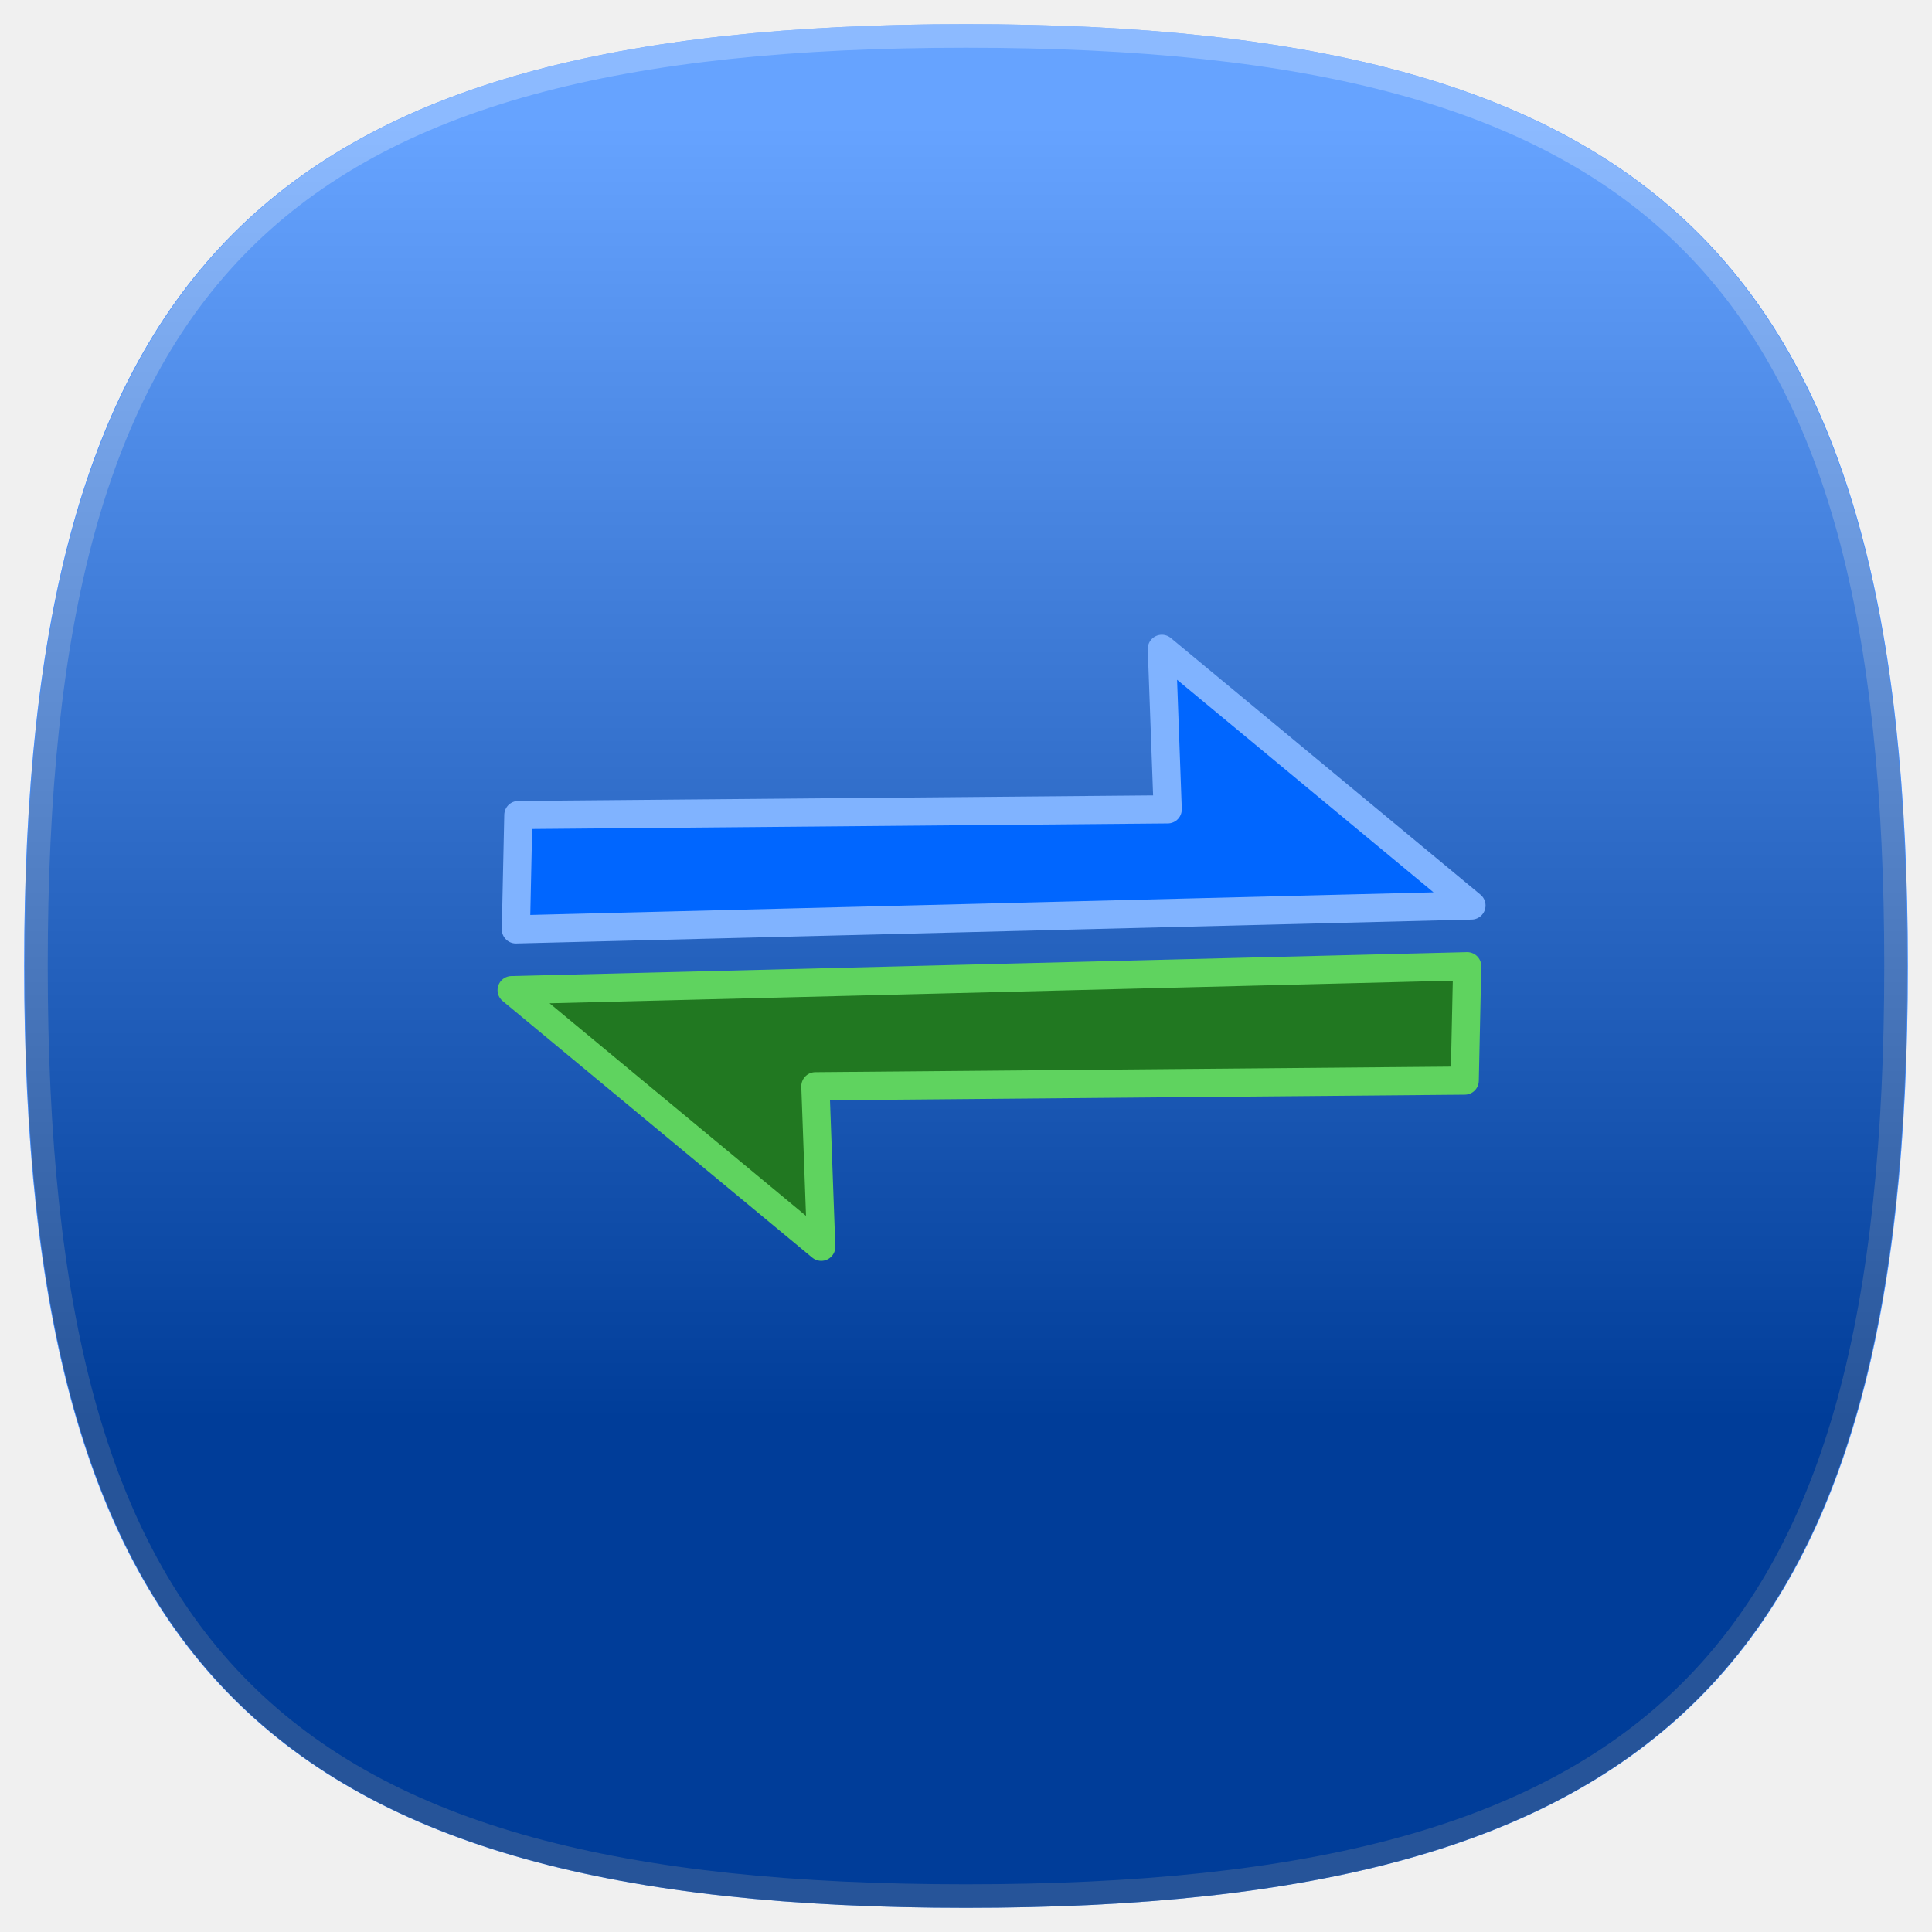
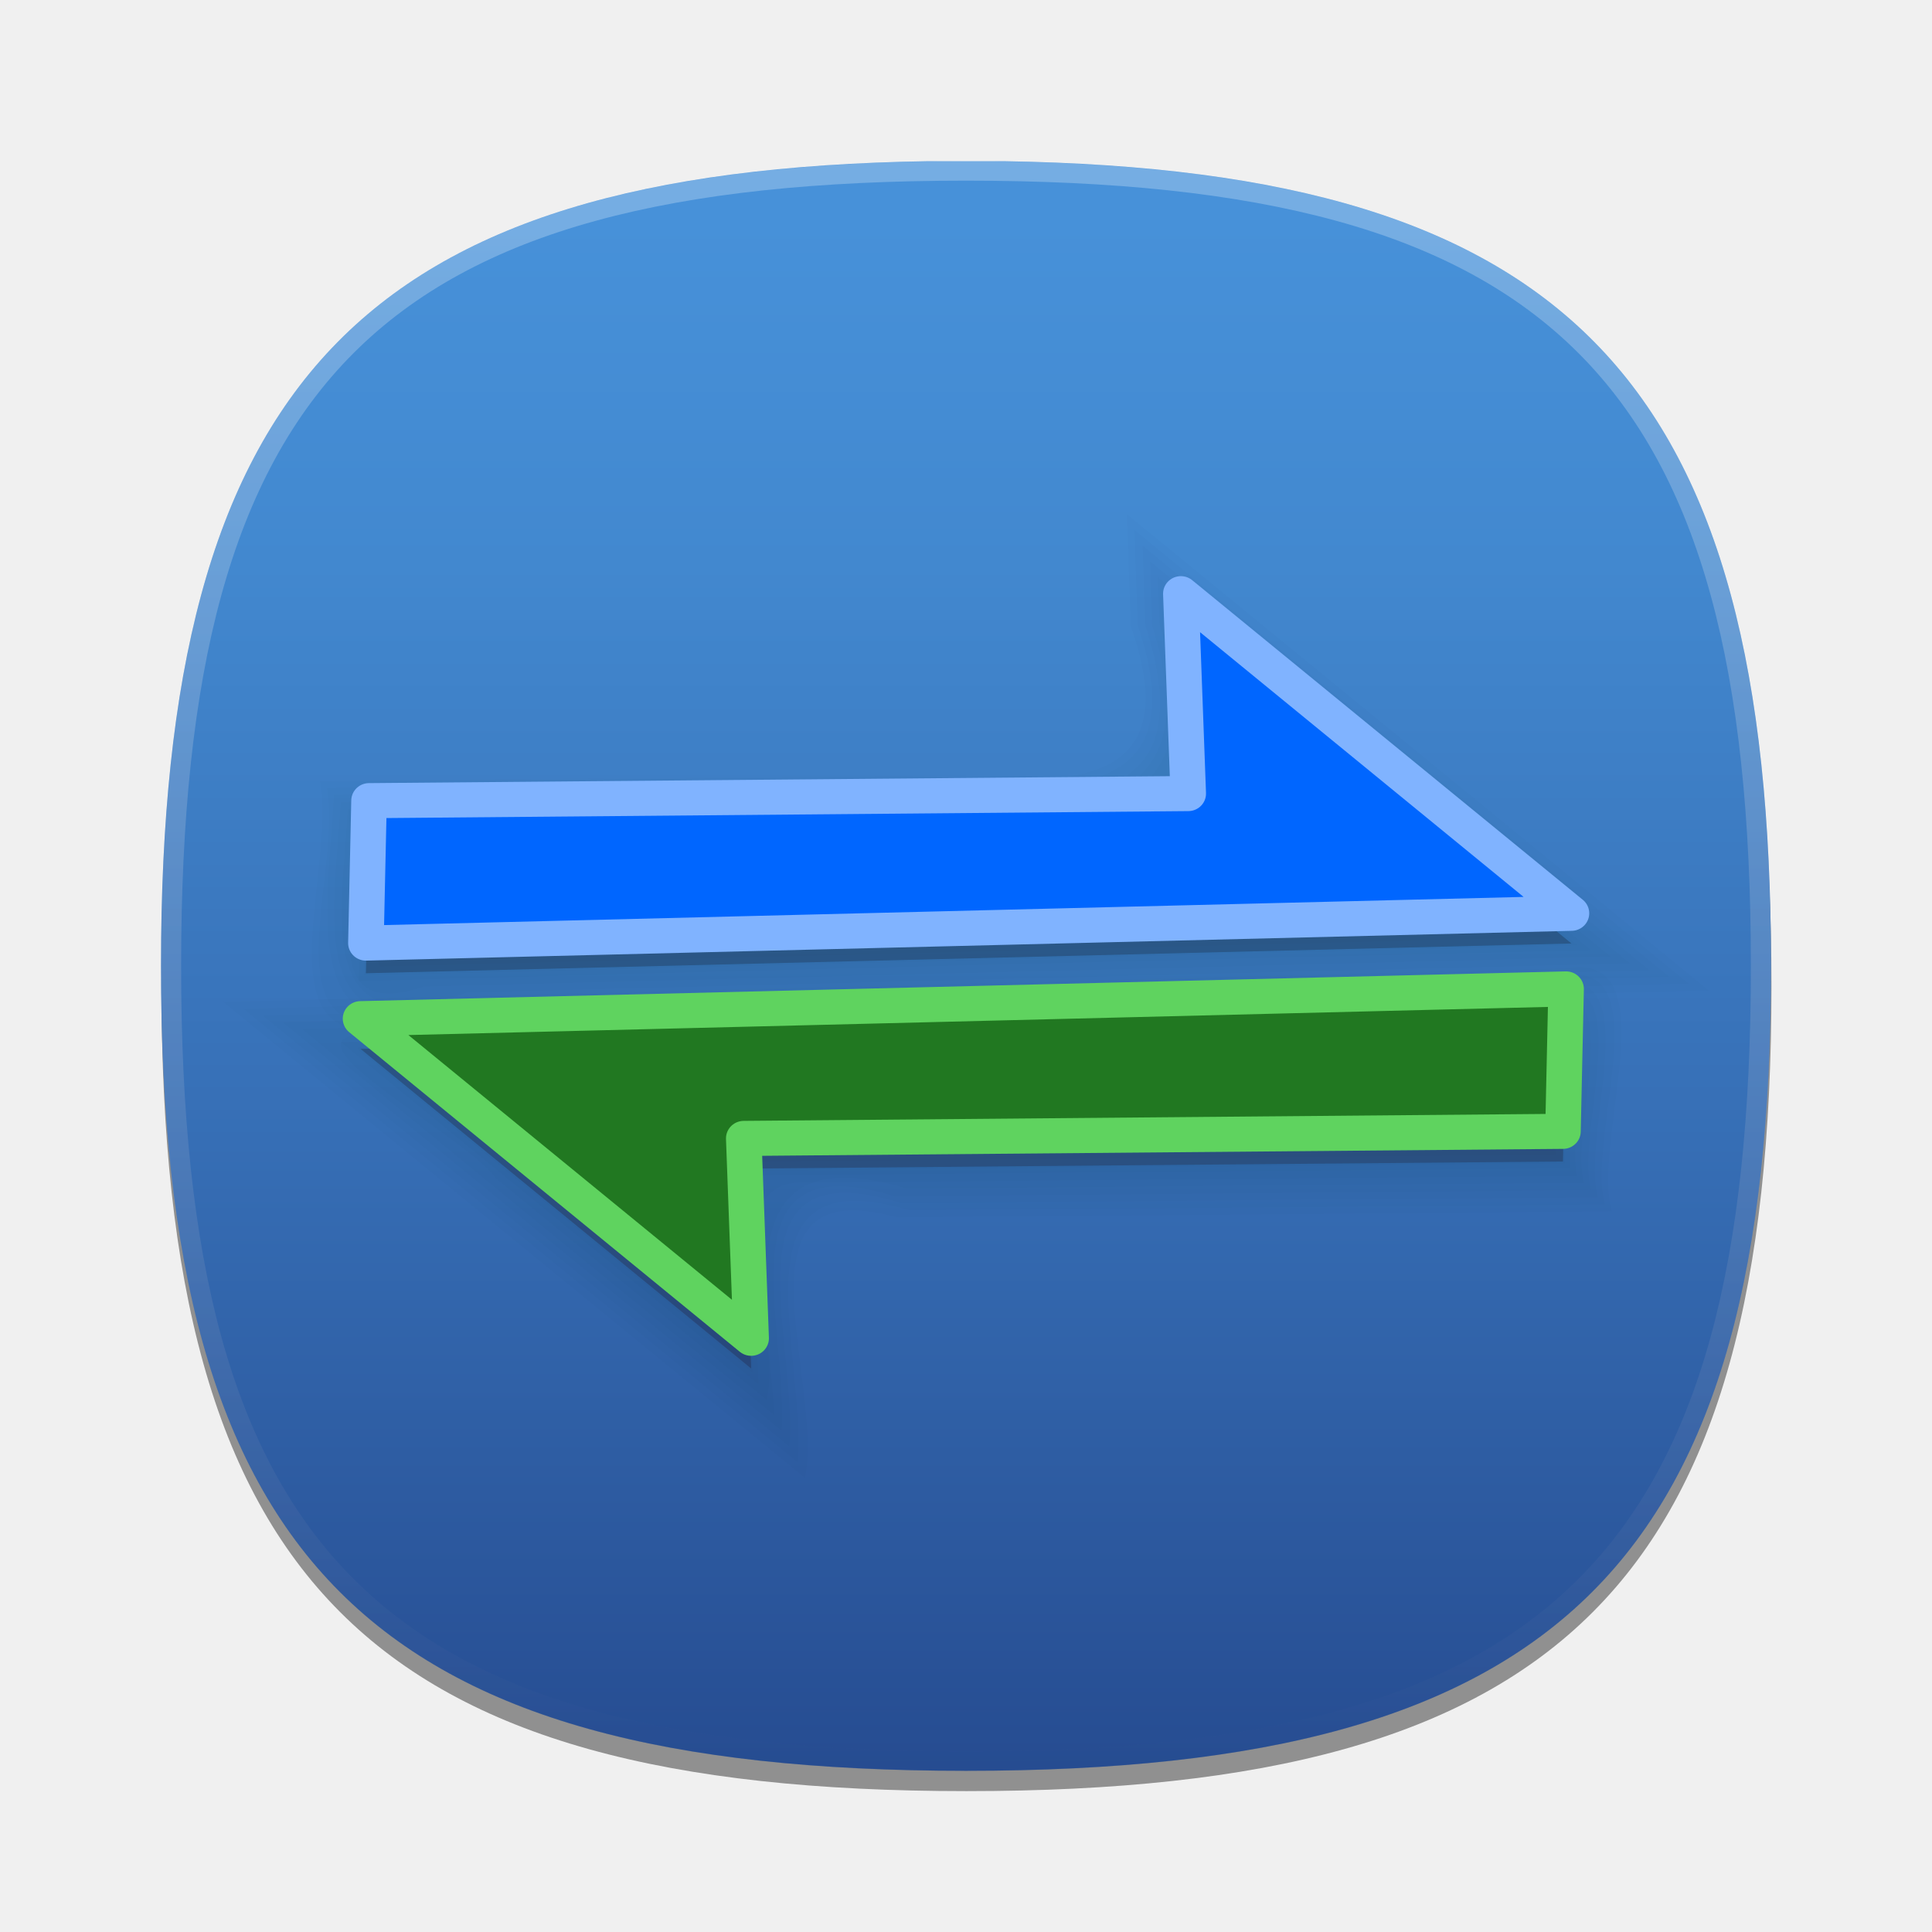
- <svg xmlns="http://www.w3.org/2000/svg" width="80" version="1.1" height="80" baseProfile="tiny">
-   <defs>
-     <linearGradient id="hicg_overlay_grad" y1="5.182" x1="39.999" y2="58.802" gradientUnits="userSpaceOnUse" x2="39.999">
-       <stop offset="0" style="stop-color:#FFFFFF" />
-       <stop offset="1" style="stop-color:#000000" />
+ <svg xmlns="http://www.w3.org/2000/svg" xmlns:xlink="http://www.w3.org/1999/xlink" width="96" x="0px" y="0px" version="1.1" viewBox="0 0 96 96" height="96" baseProfile="tiny" id="ORANGE_BACKGROUNDS" xml:space="preserve">
+   <defs id="defs3067">
+     <linearGradient id="linearGradient5113">
+       <stop offset="0" style="stop-color:#64af2d;stop-opacity:1;" id="stop5115" />
+     </linearGradient>
+     <linearGradient xlink:href="#HIGHLIGHTS_RO1_2_" id="linearGradient6179" y1="8.256" x1="47.999" y2="87.504" gradientUnits="userSpaceOnUse" x2="47.999" />
+     <linearGradient id="RED_x2F_ORANGE_5_2_-8" y1="8.011" x1="47.999" y2="87.99" gradientUnits="userSpaceOnUse" x2="47.999">
+       <stop offset="0" style="stop-color:#FFDB62" id="stop6363" />
+       <stop offset="0.139" style="stop-color:#FAD15C" id="stop6365" />
+       <stop offset="0.374" style="stop-color:#EDB74D" id="stop6367" />
+       <stop offset="0.485" style="stop-color:#E6A844" id="stop6369" />
+       <stop offset="1" style="stop-color:#C96B25" id="stop6371" />
+     </linearGradient>
+     <linearGradient id="HIGHLIGHTS_RO5_1_" y1="8.256" x1="47.999" y2="87.504" gradientUnits="userSpaceOnUse" x2="47.999">
+       <stop offset="0" style="stop-color:#FFFFFF" id="stop6375" />
+       <stop offset="0.096" style="stop-color:#FDF8F5" id="stop6377" />
+       <stop offset="0.258" style="stop-color:#F6E6DB" id="stop6379" />
+       <stop offset="0.467" style="stop-color:#EBC9AF" id="stop6381" />
+       <stop offset="0.714" style="stop-color:#DCA073" id="stop6383" />
+       <stop offset="0.99" style="stop-color:#CA6D28" id="stop6385" />
+       <stop offset="1" style="stop-color:#C96B25" id="stop6387" />
+     </linearGradient>
+     <linearGradient id="linearGradient4048" y1="8.256" x1="47.999" y2="87.504" gradientUnits="userSpaceOnUse" x2="47.999">
+       <stop offset="0" style="stop-color:#FFFFFF" id="stop6375" />
+       <stop offset="0.096" style="stop-color:#FDF8F5" id="stop6377" />
+       <stop offset="0.258" style="stop-color:#F6E6DB" id="stop6379" />
+       <stop offset="0.467" style="stop-color:#EBC9AF" id="stop6381" />
+       <stop offset="0.714" style="stop-color:#DCA073" id="stop6383" />
+       <stop offset="0.99" style="stop-color:#CA6D28" id="stop6385" />
+       <stop offset="1" style="stop-color:#C96B25" id="stop6387" />
+     </linearGradient>
+     <linearGradient id="linearGradient4051" y1="8.011" x1="47.999" y2="87.99" gradientUnits="userSpaceOnUse" x2="47.999">
+       <stop offset="0" style="stop-color:#FFDB62" id="stop6363" />
+       <stop offset="0.139" style="stop-color:#FAD15C" id="stop6365" />
+       <stop offset="0.374" style="stop-color:#EDB74D" id="stop6367" />
+       <stop offset="0.485" style="stop-color:#E6A844" id="stop6369" />
+       <stop offset="1" style="stop-color:#C96B25" id="stop6371" />
+     </linearGradient>
+     <linearGradient xlink:href="#HIGHLIGHTS_RO2_1_" id="linearGradient4094" y1="8.256" x1="47.999" y2="87.504" gradientUnits="userSpaceOnUse" x2="47.999" />
+     <linearGradient xlink:href="#RED_x2F_ORANGE_1_2_" id="linearGradient4136" y1="8.011" x1="47.999" y2="87.99" gradientUnits="userSpaceOnUse" x2="47.999" />
+     <linearGradient xlink:href="#RED_x2F_ORANGE_2_1_" id="linearGradient4138" y1="8.011" x1="47.999" y2="87.99" gradientUnits="userSpaceOnUse" x2="47.999" />
+     <linearGradient xlink:href="#RED_x2F_ORANGE_3_2_" id="linearGradient4140" y1="8.011" x1="47.999" y2="87.99" gradientUnits="userSpaceOnUse" x2="47.999" />
+     <linearGradient xlink:href="#RED_x2F_ORANGE_4_1_" id="linearGradient4142" y1="8.011" x1="47.999" y2="87.99" gradientUnits="userSpaceOnUse" x2="47.999" />
+     <linearGradient xlink:href="#HIGHLIGHT_GRA5_1_" id="linearGradient4338" y1="8" x1="47.999" y2="88.001" gradientUnits="userSpaceOnUse" x2="47.999" />
+     <linearGradient xlink:href="#HIGHLIGHT_GRA4_2_" id="linearGradient4452" y1="8" x1="47.999" y2="88.001" gradientUnits="userSpaceOnUse" x2="47.999" />
+     <linearGradient xlink:href="#GRAY_5_1_" id="linearGradient5072" y1="8.011" x1="47.999" y2="87.99" gradientUnits="userSpaceOnUse" x2="47.999" />
+     <linearGradient xlink:href="#GRAY_4_1_" id="linearGradient5074" y1="8.011" x1="47.999" y2="87.99" gradientUnits="userSpaceOnUse" x2="47.999" />
+     <linearGradient xlink:href="#GRAY_3_1_" id="linearGradient5076" y1="8.011" x1="47.999" y2="87.99" gradientUnits="userSpaceOnUse" x2="47.999" />
+     <linearGradient xlink:href="#GRAY_2_1_" id="linearGradient5078" y1="8.011" x1="47.999" y2="87.99" gradientUnits="userSpaceOnUse" x2="47.999" />
+     <linearGradient xlink:href="#GRAY_1_1_" id="linearGradient5082" y1="8.011" x1="47.999" y2="87.99" gradientUnits="userSpaceOnUse" x2="47.999" />
+     <linearGradient xlink:href="#GREEN_4_1_" id="linearGradient5086" y1="8.011" x1="47.999" y2="87.99" gradientUnits="userSpaceOnUse" x2="47.999" />
+     <linearGradient xlink:href="#GREEN_3_1_" id="linearGradient5088" y1="8.011" x1="47.999" y2="87.99" gradientUnits="userSpaceOnUse" x2="47.999" />
+     <linearGradient xlink:href="#GREEN_2_1_" id="linearGradient5090" y1="8.011" x1="47.999" y2="87.99" gradientUnits="userSpaceOnUse" x2="47.999" />
+     <linearGradient xlink:href="#GREEN_1_1_" id="linearGradient5092" y1="8.011" x1="47.999" y2="87.99" gradientUnits="userSpaceOnUse" x2="47.999" />
+     <linearGradient id="linearGradient5094" y1="8.011" x1="47.999" y2="87.99" gradientUnits="userSpaceOnUse" x2="47.999">
+       <stop offset="0.036" style="stop-color:#4791D9" id="stop4267" />
+       <stop offset="0.25" style="stop-color:#4288CF" id="stop4269" />
+       <stop offset="0.61" style="stop-color:#366EB5" id="stop4271" />
+       <stop offset="1" style="stop-color:#264C91" id="stop4273" />
+     </linearGradient>
+     <linearGradient xlink:href="#BLUE_3_3_" id="linearGradient5096" y1="8.011" x1="47.999" y2="87.99" gradientUnits="userSpaceOnUse" x2="47.999" />
+     <linearGradient xlink:href="#BLUE_2_3_" id="linearGradient5098" y1="8.011" x1="47.999" y2="87.99" gradientUnits="userSpaceOnUse" x2="47.999" />
+     <linearGradient xlink:href="#BLUE_1_3_" id="linearGradient5100" y1="8.011" x1="47.999" y2="87.99" gradientUnits="userSpaceOnUse" x2="47.999" />
+     <linearGradient xlink:href="#PINK_2_3_" id="linearGradient5102" y1="8.011" x1="47.999" y2="87.99" gradientUnits="userSpaceOnUse" x2="47.999" />
+     <linearGradient xlink:href="#PINK_1_3_" id="linearGradient5104" y1="8.011" x1="47.999" y2="87.99" gradientUnits="userSpaceOnUse" x2="47.999" />
+     <linearGradient xlink:href="#VIOLET_2_3_" id="linearGradient5106" y1="8.011" x1="47.999" y2="90.757" gradientUnits="userSpaceOnUse" x2="47.999" />
+     <linearGradient xlink:href="#VIOLET_1_3_" id="linearGradient5108" y1="9.762" x1="47.999" y2="89.741" gradientUnits="userSpaceOnUse" x2="47.999" />
+     <linearGradient gradientTransform="matrix(0.1438849,0,0,0.141844,113.3139,2.588652)" id="linearGradient5117" y1="-35.875" x1="-54.5" y2="-35.875" x2="-19.75" gradientUnits="userSpaceOnUse">
+       <stop offset="0" style="stop-color:#64af2d;stop-opacity:1;" id="stop5115" />
+     </linearGradient>
+     <linearGradient id="linearGradient5113-1">
+       <stop offset="0" style="stop-color:#449311;stop-opacity:1;" id="stop5115-9" />
+     </linearGradient>
+     <linearGradient gradientTransform="matrix(0.1438849,0,0,0.141844,113.3139,7.588652)" id="linearGradient5133" y1="-35.875" y2="-35.875" x1="-54.5" x2="-19.75" gradientUnits="userSpaceOnUse">
+       <stop offset="0" style="stop-color:#449311;stop-opacity:1;" id="stop5115-9" />
+     </linearGradient>
+     <linearGradient id="linearGradient5113-1-5">
+       <stop offset="0" style="stop-color:#128406;stop-opacity:1;" id="stop5115-9-0" />
+     </linearGradient>
+     <linearGradient gradientTransform="matrix(0.1438849,0,0,0.141844,113.3139,12.58865)" id="linearGradient5164" y1="-35.875" y2="-35.875" x1="-54.5" x2="-19.75" gradientUnits="userSpaceOnUse">
+       <stop offset="0" style="stop-color:#128406;stop-opacity:1;" id="stop5115-9-0" />
+     </linearGradient>
+     <linearGradient id="linearGradient5113-1-5-6">
+       <stop offset="0" style="stop-color:#009351;stop-opacity:1;" id="stop5115-9-0-0" />
+     </linearGradient>
+     <linearGradient gradientTransform="matrix(0.1438849,0,0,0.141844,113.3139,17.58865)" id="linearGradient5195" y1="-35.875" y2="-35.875" x1="-54.5" x2="-19.75" gradientUnits="userSpaceOnUse">
+       <stop offset="0" style="stop-color:#009351;stop-opacity:1;" id="stop5115-9-0-0" />
+     </linearGradient>
+     <linearGradient gradientTransform="matrix(0.1438849,0,0,0.141844,113.3139,37.58865)" id="linearGradient5195-4" y1="-35.875" y2="-35.875" x1="-54.5" x2="-19.75" gradientUnits="userSpaceOnUse">
+       <stop offset="0" style="stop-color:#1b34b2;stop-opacity:1;" id="stop5115-9-0-0-6" />
+     </linearGradient>
+     <linearGradient id="linearGradient5113-1-5-6-8">
+       <stop offset="0" style="stop-color:#1b34b2;stop-opacity:1;" id="stop5115-9-0-0-6" />
+     </linearGradient>
+     <linearGradient gradientTransform="matrix(0.1438849,0,0,0.141844,113.3139,32.58865)" id="linearGradient5164-5" y1="-35.875" y2="-35.875" x1="-54.5" x2="-19.75" gradientUnits="userSpaceOnUse">
+       <stop offset="0" style="stop-color:#0066a8;stop-opacity:1;" id="stop5115-9-0-9" />
+     </linearGradient>
+     <linearGradient id="linearGradient5113-1-5-0">
+       <stop offset="0" style="stop-color:#0066a8;stop-opacity:1;" id="stop5115-9-0-9" />
+     </linearGradient>
+     <linearGradient gradientTransform="matrix(0.1438849,0,0,0.141844,113.3139,27.58865)" id="linearGradient5133-0" y1="-35.875" y2="-35.875" x1="-54.5" x2="-19.75" gradientUnits="userSpaceOnUse">
+       <stop offset="0" style="stop-color:#0082b6;stop-opacity:1;" id="stop5115-9-6" />
+     </linearGradient>
+     <linearGradient id="linearGradient5113-1-0">
+       <stop offset="0" style="stop-color:#0082b6;stop-opacity:1;" id="stop5115-9-6" />
+     </linearGradient>
+     <linearGradient id="linearGradient5113-3">
+       <stop offset="0" style="stop-color:#0d9758;stop-opacity:1;" id="stop5115-8" />
+     </linearGradient>
+     <linearGradient gradientTransform="matrix(0.1438849,0,0,0.141844,113.3139,22.58865)" id="linearGradient5238" y1="-35.875" y2="-35.875" x1="-54.5" x2="-19.75" gradientUnits="userSpaceOnUse">
+       <stop offset="0" style="stop-color:#0d9758;stop-opacity:1;" id="stop5115-8" />
+     </linearGradient>
+     <linearGradient id="linearGradient5113-3-0">
+       <stop offset="0" style="stop-color:#2c00a5;stop-opacity:1;" id="stop5115-8-6" />
+     </linearGradient>
+     <linearGradient gradientTransform="matrix(0.1438849,0,0,0.141844,113.3139,47.58865)" id="linearGradient5133-0-6" y1="-35.875" y2="-35.875" x1="-54.5" x2="-19.75" gradientUnits="userSpaceOnUse">
+       <stop offset="0" style="stop-color:#62226a;stop-opacity:1;" id="stop5115-9-6-8" />
+     </linearGradient>
+     <linearGradient id="linearGradient5113-1-0-1">
+       <stop offset="0" style="stop-color:#62226a;stop-opacity:1;" id="stop5115-9-6-8" />
+     </linearGradient>
+     <linearGradient gradientTransform="matrix(0.1438849,0,0,0.141844,113.3139,52.58865)" id="linearGradient5164-5-4" y1="-35.875" y2="-35.875" x1="-54.5" x2="-19.75" gradientUnits="userSpaceOnUse">
+       <stop offset="0" style="stop-color:#e50c98;stop-opacity:1;" id="stop5115-9-0-9-6" />
+     </linearGradient>
+     <linearGradient id="linearGradient5113-1-5-0-9">
+       <stop offset="0" style="stop-color:#e50c98;stop-opacity:1;" id="stop5115-9-0-9-6" />
+     </linearGradient>
+     <linearGradient gradientTransform="matrix(0.1438849,0,0,0.141844,113.3139,57.58865)" id="linearGradient5195-4-3" y1="-35.875" y2="-35.875" x1="-54.5" x2="-19.75" gradientUnits="userSpaceOnUse">
+       <stop offset="0" style="stop-color:#ec297b;stop-opacity:1;" id="stop5115-9-0-0-6-8" />
+     </linearGradient>
+     <linearGradient id="linearGradient5113-1-5-6-8-7">
+       <stop offset="0" style="stop-color:#ec297b;stop-opacity:1;" id="stop5115-9-0-0-6-8" />
+     </linearGradient>
+     <linearGradient gradientTransform="matrix(0.1438849,0,0,0.141844,113.3139,42.58865)" id="linearGradient5305" y1="-35.875" y2="-35.875" x1="-54.5" x2="-19.75" gradientUnits="userSpaceOnUse">
+       <stop offset="0" style="stop-color:#2c00a5;stop-opacity:1;" id="stop5115-8-6" />
+     </linearGradient>
+     <linearGradient gradientTransform="matrix(0.1438849,0,0,0.141844,113.3139,77.58865)" id="linearGradient5195-4-3-3" y1="-35.875" y2="-35.875" x1="-54.5" x2="-19.75" gradientUnits="userSpaceOnUse">
+       <stop offset="0" style="stop-color:#ff7a0d;stop-opacity:1;" id="stop5115-9-0-0-6-8-9" />
+     </linearGradient>
+     <linearGradient id="linearGradient5113-1-5-6-8-7-5">
+       <stop offset="0" style="stop-color:#ff7a0d;stop-opacity:1;" id="stop5115-9-0-0-6-8-9" />
+     </linearGradient>
+     <linearGradient gradientTransform="matrix(0.1438849,0,0,0.141844,113.3139,72.58865)" id="linearGradient5164-5-4-8" y1="-35.875" y2="-35.875" x1="-54.5" x2="-19.75" gradientUnits="userSpaceOnUse">
+       <stop offset="0" style="stop-color:#ff5b00;stop-opacity:1;" id="stop5115-9-0-9-6-0" />
+     </linearGradient>
+     <linearGradient id="linearGradient5113-1-5-0-9-4">
+       <stop offset="0" style="stop-color:#ff5b00;stop-opacity:1;" id="stop5115-9-0-9-6-0" />
+     </linearGradient>
+     <linearGradient gradientTransform="matrix(0.1438849,0,0,0.141844,113.3139,67.58865)" id="linearGradient5133-0-6-7" y1="-35.875" y2="-35.875" x1="-54.5" x2="-19.75" gradientUnits="userSpaceOnUse">
+       <stop offset="0" style="stop-color:#f74000;stop-opacity:1;" id="stop5115-9-6-8-3" />
+     </linearGradient>
+     <linearGradient id="linearGradient5113-1-0-1-6">
+       <stop offset="0" style="stop-color:#f74000;stop-opacity:1;" id="stop5115-9-6-8-3" />
+     </linearGradient>
+     <linearGradient id="linearGradient5113-3-0-1">
+       <stop offset="0" style="stop-color:#e21429;stop-opacity:1;" id="stop5115-8-6-5" />
+     </linearGradient>
+     <linearGradient gradientTransform="matrix(0.1438849,0,0,0.141844,113.3139,62.58865)" id="linearGradient5372" y1="-35.875" y2="-35.875" x1="-54.5" x2="-19.75" gradientUnits="userSpaceOnUse">
+       <stop offset="0" style="stop-color:#e21429;stop-opacity:1;" id="stop5115-8-6-5" />
+     </linearGradient>
+     <linearGradient gradientTransform="matrix(0.1438849,0,0,0.141844,113.3139,97.58865)" id="linearGradient5195-4-3-3-7" y1="-35.875" y2="-35.875" x1="-54.5" x2="-19.75" gradientUnits="userSpaceOnUse">
+       <stop offset="0" style="stop-color:#e0e0e0;stop-opacity:1;" id="stop5115-9-0-0-6-8-9-7" />
+     </linearGradient>
+     <linearGradient id="linearGradient5113-1-5-6-8-7-5-3">
+       <stop offset="0" style="stop-color:#e0e0e0;stop-opacity:1;" id="stop5115-9-0-0-6-8-9-7" />
+     </linearGradient>
+     <linearGradient gradientTransform="matrix(0.1438849,0,0,0.141844,113.3139,92.58865)" id="linearGradient5164-5-4-8-2" y1="-35.875" y2="-35.875" x1="-54.5" x2="-19.75" gradientUnits="userSpaceOnUse">
+       <stop offset="0" style="stop-color:#e8e8e8;stop-opacity:1;" id="stop5115-9-0-9-6-0-0" />
+     </linearGradient>
+     <linearGradient id="linearGradient5113-1-5-0-9-4-6">
+       <stop offset="0" style="stop-color:#e8e8e8;stop-opacity:1;" id="stop5115-9-0-9-6-0-0" />
+     </linearGradient>
+     <linearGradient gradientTransform="matrix(0.1438849,0,0,0.141844,113.3139,87.58865)" id="linearGradient5133-0-6-7-1" y1="-35.875" y2="-35.875" x1="-54.5" x2="-19.75" gradientUnits="userSpaceOnUse">
+       <stop offset="0" style="stop-color:#f7d303;stop-opacity:1;" id="stop5115-9-6-8-3-5" />
+     </linearGradient>
+     <linearGradient id="linearGradient5113-1-0-1-6-6">
+       <stop offset="0" style="stop-color:#f7d303;stop-opacity:1;" id="stop5115-9-6-8-3-5" />
+     </linearGradient>
+     <linearGradient id="linearGradient5113-3-0-1-5">
+       <stop offset="0" style="stop-color:#ffa300;stop-opacity:1;" id="stop5115-8-6-5-4" />
+     </linearGradient>
+     <linearGradient gradientTransform="matrix(0.1438849,0,0,0.141844,113.3139,82.58865)" id="linearGradient5439" y1="-35.875" y2="-35.875" x1="-54.5" x2="-19.75" gradientUnits="userSpaceOnUse">
+       <stop offset="0" style="stop-color:#ffa300;stop-opacity:1;" id="stop5115-8-6-5-4" />
+     </linearGradient>
+     <linearGradient id="linearGradient5113-1-5-0-9-4-6-4">
+       <stop offset="0" style="stop-color:#d3d3d3;stop-opacity:1;" id="stop5115-9-0-9-6-0-0-6" />
+     </linearGradient>
+     <linearGradient gradientTransform="matrix(0.1438849,0,0,0.141844,113.3139,107.5887)" id="linearGradient5195-4-3-3-7-0" y1="-35.875" y2="-35.875" x1="-54.5" x2="-19.75" gradientUnits="userSpaceOnUse">
+       <stop offset="0" style="stop-color:#cecece;stop-opacity:1;" id="stop5115-9-0-0-6-8-9-7-1" />
+     </linearGradient>
+     <linearGradient id="linearGradient5113-1-5-6-8-7-5-3-7">
+       <stop offset="0" style="stop-color:#cecece;stop-opacity:1;" id="stop5115-9-0-0-6-8-9-7-1" />
+     </linearGradient>
+     <linearGradient gradientTransform="matrix(0.1438849,0,0,0.141844,113.3139,102.5887)" id="linearGradient5498" y1="-35.875" y2="-35.875" x1="-54.5" x2="-19.75" gradientUnits="userSpaceOnUse">
+       <stop offset="0" style="stop-color:#d3d3d3;stop-opacity:1;" id="stop5115-9-0-9-6-0-0-6" />
+     </linearGradient>
+     <linearGradient id="SVGID_1_" y1="39.117" x1="48.452" y2="70.455" gradientUnits="userSpaceOnUse" x2="48.452">
+       <stop offset="0.323" style="stop-color:#FAFCEF" id="stop4392-1" />
+       <stop offset="1" style="stop-color:#D0CBC5" id="stop4394-7" />
    </linearGradient>
  </defs>
-   <g>
-     <path fill="#0066ff" id="hicg_background" d="M79,40c0,28.893-10.105,39-39,39S1,68.893,1,40C1,11.106,11.105,1,40,1S79,11.106,79,40z" />
-     <path stroke-opacity="0.25" fill="#fff" fill-opacity="0.25" id="hicg_highlight" d="M39.999,1C11.105,1,1,11.106,1,40c0,28.893,10.105,39,38.999,39   C68.896,79,79,68.893,79,40C79,11.106,68.896,1,39.999,1z M39.999,78.025C11.57,78.025,1.976,68.43,1.976,40   c0-28.429,9.595-38.024,38.023-38.024c28.43,0,38.024,9.596,38.024,38.024C78.023,68.43,68.429,78.025,39.999,78.025z" />
-     <path stroke-opacity="0.4" fill="url(#hicg_overlay_grad)" fill-opacity="0.4" id="hicg_overlay" d="M78.977,40c0,28.893-10.1,39-38.977,39S1.023,68.893,1.023,40c0-28.894,10.1-39,38.977-39S78.977,11.106,78.977,40z" />
-   </g>
-   <g transform="translate(12, 12) scale(1.166667)">
-     <defs id="defs3" />
-     <path style="fill:#0066ff;fill-opacity:1;fill-rule:evenodd;stroke:#80b3ff;stroke-width:1;stroke-linecap:round;stroke-linejoin:round;marker:none;marker-start:none;marker-mid:none;marker-end:none;stroke-miterlimit:10;stroke-dasharray:none;stroke-dashoffset:0;stroke-opacity:1;visibility:visible;display:inline;overflow:visible" id="path8643" d="M 8.112,18.642 L 8.024,22.701 L 41.94,21.852 L 30.951,12.743 L 31.159,18.44 L 8.112,18.642 z" />
-     <path style="fill:#217821;fill-opacity:1;fill-rule:evenodd;stroke:#5fd35f;stroke-width:1;stroke-linecap:round;stroke-linejoin:round;marker:none;marker-start:none;marker-mid:none;marker-end:none;stroke-miterlimit:10;stroke-dasharray:none;stroke-dashoffset:0;stroke-opacity:1;visibility:visible;display:inline;overflow:visible" id="path2396" d="M 41.701,28.067 L 41.789,24.008 L 7.873,24.857 L 18.862,33.966 L 18.654,28.269 L 41.701,28.067 z" />
+   <linearGradient id="RED_x2F_ORANGE_5_2_" y1="8.011" x1="47.999" y2="87.99" gradientUnits="userSpaceOnUse" x2="47.999">
+     <stop offset="0" style="stop-color:#FFDB62" id="stop3054" />
+     <stop offset="0.139" style="stop-color:#FAD15C" id="stop3056" />
+     <stop offset="0.374" style="stop-color:#EDB74D" id="stop3058" />
+     <stop offset="0.485" style="stop-color:#E6A844" id="stop3060" />
+     <stop offset="1" style="stop-color:#C96B25" id="stop3062" />
+   </linearGradient>
+   <g style="display:inline" id="layer5">
+     <rect width="96" x="0" y="0" height="96" style="fill:#000000;fill-opacity:0;stroke:none;display:inline" id="rect3119" />
+   </g>
+   <g style="display:inline" id="layer4">
+     <path style="opacity:0.4" id="SHADOW" d="m 88.023,49 c 0,29.633 -10.364,40 -40,40 -29.635,0 -40,-10.367 -40,-40 0,-29.634 10.366,-40 40,-40 29.636,0 40,10.365 40,40 z" />
+   </g>
+   <g style="display:inline" id="layer21">
+     <g id="BLUE_BACKGROUNDS">
+       <g id="BLUE_4_2_">
+         <linearGradient id="BLUE_4_3_" y1="8.011" x1="47.999" y2="87.99" gradientUnits="userSpaceOnUse" x2="47.999">
+           <stop offset="0.036" style="stop-color:#4791D9" id="stop4267" />
+           <stop offset="0.25" style="stop-color:#4288CF" id="stop4269" />
+           <stop offset="0.61" style="stop-color:#366EB5" id="stop4271" />
+           <stop offset="1" style="stop-color:#264C91" id="stop4273" />
+         </linearGradient>
+         <path style="fill:url(#linearGradient5094);fill-opacity:1" id="BLUE_4_1_" d="m 8,47.989 c 0,29.633 10.365,40 40,40 29.637,0 40,-10.367 40,-40 C 88,19.004 78.074,8.459 49.909,8.01 H 46.092 C 17.928,8.459 8,19.004 8,47.989 z" />
+         <linearGradient id="HIGHLIGHT_BLU4_1_" y1="8.256" x1="47.999" y2="87.504" gradientUnits="userSpaceOnUse" x2="47.999">
+           <stop offset="0.036" style="stop-color:#FFFFFF" id="stop4277" />
+           <stop offset="0.129" style="stop-color:#F5F7FA" id="stop4279" />
+           <stop offset="0.286" style="stop-color:#DBE1ED" id="stop4281" />
+           <stop offset="0.488" style="stop-color:#AFBDD7" id="stop4283" />
+           <stop offset="0.727" style="stop-color:#738CB8" id="stop4285" />
+           <stop offset="0.994" style="stop-color:#284D92" id="stop4287" />
+           <stop offset="1" style="stop-color:#264C91" id="stop4289" />
+         </linearGradient>
+         <path style="opacity:0.25;fill:url(#HIGHLIGHT_BLU4_1_)" id="HIGHLIGHT_BLU4" d="M 48,8 C 18.365,8 8,18.365 8,48 8,77.633 18.365,88 48,88 77.637,88 88,77.633 88,48 88,18.365 77.637,8 48,8 z m 0,79.023 C 18.842,87.023 9,77.176 9,48 9,18.824 18.842,8.977 48,8.977 77.158,8.977 87,18.824 87,48 87,77.176 77.158,87.023 48,87.023 z" />
+       </g>
+     </g>
+   </g>
+   <g style="display:inline" id="layer7">
+     <path style="fill:#000000;fill-opacity:0.196;fill-rule:evenodd;stroke:none;stroke-width:1;marker:none;visibility:visible;display:inline;overflow:visible" id="path8643-8" d="m 18.338,41.284 -0.156,7.076 59.903,-1.479 -19.408,-15.88 0.367,9.931 -40.706,0.353 z" />
+     <path style="fill:#000000;fill-opacity:0.196;fill-rule:evenodd;stroke:none;stroke-width:1;marker:none;visibility:visible;display:inline;overflow:visible" id="path2396-2" d="M 77.662,57.715 77.818,50.64 17.916,52.119 37.324,67.999 36.957,58.068 77.662,57.715 z" />
+     <g style="fill:#000000;fill-opacity:0.196" id="g4656">
+       <path style="opacity:0.067;fill:#000000;fill-opacity:0.196;fill-rule:evenodd;stroke:none;stroke-width:1;marker:none;visibility:visible;display:inline;overflow:visible" id="path4658" d="m 61.531,40.844 c -0.291,5.561 -10.873,1.268 -15.468,2.7 -8.427,0.069 -16.854,0.138 -25.282,0.206 1.166,4.75 11.308,0.432 15.964,1.657 11.512,-0.292 23.024,-0.584 34.536,-0.876 -3.222,-1.202 -12.14,-13.552 -9.75,-3.688 z" />
+       <path style="opacity:0.067;fill:#000000;fill-opacity:0.196;fill-rule:evenodd;stroke:none;stroke-width:1;marker:none;visibility:visible;display:inline;overflow:visible" id="path4662" d="m 61.188,40.875 c -0.704,4.97 -10.709,0.951 -15.125,2.324 -8.531,0.069 -17.063,0.138 -25.594,0.207 0.249,5.857 11.154,1.036 15.933,2.355 C 48.361,45.466 60.321,45.17 72.281,44.875 68.701,43.401 59.724,31.056 61.144,39.654 l 0.036,0.999 0.008,0.222 z" />
+       <path style="opacity:0.067;fill:#000000;fill-opacity:0.196;fill-rule:evenodd;stroke:none;stroke-width:1;marker:none;visibility:visible;display:inline;overflow:visible" id="path4666" d="m 60.812,40.875 c -1.923,4.154 -11.716,0.809 -16.781,1.976 -7.979,0.07 -15.959,0.141 -23.938,0.211 -1.079,7.077 10.321,1.695 14.901,3.122 C 47.747,45.862 60.498,45.541 73.25,45.219 69.546,43.424 61.679,33.25 60.667,36.874 c 0.049,1.334 0.097,2.668 0.146,4.001 z" />
+       <path style="opacity:0.067;fill:#000000;fill-opacity:0.196;fill-rule:evenodd;stroke:none;stroke-width:1;marker:none;visibility:visible;display:inline;overflow:visible" id="path4670" d="m 60.469,40.875 c -2.424,3.536 -11.491,0.57 -16.437,1.631 -8.094,0.071 -16.188,0.142 -24.282,0.212 -2.016,7.947 9.354,2.47 13.902,3.835 13.522,-0.341 27.045,-0.682 40.567,-1.022 -4.656,-3.812 -9.312,-7.625 -13.969,-11.438 0.073,2.26 0.146,4.521 0.219,6.781 z" />
+       <path style="opacity:0.067;fill:#000000;fill-opacity:0.196;fill-rule:evenodd;stroke:none;stroke-width:1;marker:none;visibility:visible;display:inline;overflow:visible" id="path4674" d="m 60.094,40.906 c -2.897,2.759 -11.227,0.317 -16.062,1.224 -8.219,0.071 -16.438,0.142 -24.657,0.214 -2.388,8.594 8.875,3.452 13.902,4.585 C 47.237,46.578 61.196,46.226 75.156,45.875 70.052,41.698 64.948,37.521 59.844,33.344 c 0.083,2.521 0.167,5.042 0.25,7.562 z" />
+       <path style="opacity:0.067;fill:#000000;fill-opacity:0.196;fill-rule:evenodd;stroke:none;stroke-width:1;marker:none;visibility:visible;display:inline;overflow:visible" id="path4678" d="M 59.75,40.906 C 57.662,42.814 51.756,41.115 48.317,41.748 38.566,41.832 28.814,41.916 19.062,42 c -2.049,6.447 2.806,5.974 7.73,5.432 16.455,-0.404 32.909,-0.809 49.364,-1.213 -5.562,-4.552 -11.125,-9.104 -16.688,-13.656 0.094,2.781 0.188,5.562 0.281,8.344 z" />
+       <path style="opacity:0.067;fill:#000000;fill-opacity:0.196;fill-rule:evenodd;stroke:none;stroke-width:1;marker:none;visibility:visible;display:inline;overflow:visible" id="path4682" d="m 59.375,40.938 c -1.229,0.841 -4.19,0.125 -6.058,0.392 -11.543,0.098 -23.086,0.197 -34.63,0.295 0.186,2.013 -0.594,4.993 0.201,6.397 C 38.301,47.536 57.713,47.049 77.125,46.562 71.104,41.625 65.083,36.688 59.062,31.75 c 0.104,3.062 0.208,6.125 0.312,9.188 z" />
+       <path style="opacity:0.067;fill:#000000;fill-opacity:0.196;fill-rule:evenodd;stroke:none;stroke-width:1;marker:none;visibility:visible;display:inline;overflow:visible" id="path4686" d="m 58.594,31 c 0.115,3.281 0.229,6.562 0.344,9.844 -13.563,0.114 -27.125,0.231 -40.688,0.344 -0.047,2.427 -0.109,4.854 -0.156,7.281 20.094,-0.493 40.187,-1.015 60.281,-1.5 C 71.791,41.627 65.235,36.244 58.679,30.867 58.544,30.654 58.609,30.923 58.594,31 z" />
+       <path style="opacity:0.067;fill:#000000;fill-opacity:0.196;fill-rule:evenodd;stroke:none;stroke-width:1;marker:none;visibility:visible;display:inline;overflow:visible" id="path4690" d="m 58.344,31 c 0.115,3.198 0.229,6.396 0.344,9.594 C 45.125,40.707 31.563,40.829 18,40.938 c -0.055,2.604 -0.082,5.211 -0.188,7.812 20.414,-0.546 40.833,-1.062 61.25,-1.531 -6.903,-5.683 -13.849,-11.314 -20.75,-17 0.01,0.26 0.021,0.521 0.031,0.781 z" />
+       <path style="opacity:0.067;fill:#000000;fill-opacity:0.196;fill-rule:evenodd;stroke:none;stroke-width:1;marker:none;visibility:visible;display:inline;overflow:visible" id="path4694" d="m 57.969,31.031 c -0.397,3.964 2.579,11.159 -3.973,9.224 -12.113,0.1 -24.226,0.216 -36.339,0.307 0.571,3.326 -2.515,10.452 3.419,8.46 C 40.727,48.52 60.38,48.058 80.031,47.531 72.649,41.509 65.279,35.471 57.906,29.438 c 0.021,0.531 0.042,1.062 0.062,1.594 z" />
+       <path style="opacity:0.067;fill:#000000;fill-opacity:0.196;fill-rule:evenodd;stroke:none;stroke-width:1;marker:none;visibility:visible;display:inline;overflow:visible" id="path4698" d="m 57.625,31.031 c 2.48,8.44 -1.994,10.226 -9.687,8.931 -10.219,0.082 -20.438,0.19 -30.657,0.257 -0.279,5.355 -1.788,11.808 5.936,9.094 C 42.478,48.836 61.739,48.335 81,47.875 73.197,41.455 65.389,35.04 57.531,28.688 c 0.031,0.781 0.062,1.562 0.094,2.344 z" />
+       <path style="opacity:0.067;fill:#000000;fill-opacity:0.196;fill-rule:evenodd;stroke:none;stroke-width:1;marker:none;visibility:visible;display:inline;overflow:visible" id="path4702" d="m 57.25,31.062 c 2.624,8.463 -2.354,9.638 -9.718,8.525 C 37.334,39.69 27.135,39.741 16.938,39.875 16.585,45.588 15.095,52.467 23.217,49.687 42.801,49.199 62.385,48.703 81.969,48.219 73.707,41.437 65.42,34.685 57.156,27.906 c 0.031,1.052 0.062,2.104 0.094,3.156 z" />
+       <path style="opacity:0.067;fill:#000000;fill-opacity:0.196;fill-rule:evenodd;stroke:none;stroke-width:1;marker:none;visibility:visible;display:inline;overflow:visible" id="path4706" d="m 56.906,31.062 c 2.77,8.481 -2.629,9.14 -9.718,8.182 C 36.99,39.325 26.792,39.446 16.594,39.5 16.278,45.56 14.648,52.905 23.217,50.031 43.124,49.53 63.031,49.04 82.938,48.531 74.212,41.404 65.482,34.283 56.781,27.125 c 0.042,1.312 0.083,2.625 0.125,3.938 z" />
+       <path style="opacity:0.067;fill:#000000;fill-opacity:0.196;fill-rule:evenodd;stroke:none;stroke-width:1;marker:none;visibility:visible;display:inline;overflow:visible" id="path4710" d="m 56.531,31.062 c 3.032,8.931 -3.923,8.308 -10.718,7.839 C 35.959,38.991 26.104,39.043 16.25,39.156 17.055,43.399 13.014,52.611 20.249,50.481 41.468,49.943 62.688,49.434 83.906,48.875 74.731,41.363 65.544,33.864 56.375,26.344 c 0.052,1.573 0.104,3.146 0.156,4.719 z" />
+       <path style="opacity:0.067;fill:#000000;fill-opacity:0.196;fill-rule:evenodd;stroke:none;stroke-width:1;marker:none;visibility:visible;display:inline;overflow:visible" id="path4714" d="m 56.188,31.094 c 3.118,8.914 -4.29,7.734 -10.75,7.465 -9.844,0.088 -19.688,0.146 -29.532,0.254 0.865,4.575 -3.401,14.322 4.343,12.012 C 41.802,50.293 63.353,49.73 84.906,49.219 75.281,41.321 65.637,33.446 56,25.562 c 0.062,1.844 0.125,3.688 0.188,5.531 z" />
+     </g>
+     <g style="fill:#000000;fill-opacity:0.196" id="g4718">
+       <path style="opacity:0.067;fill:#000000;fill-opacity:0.196;fill-rule:evenodd;stroke:none;stroke-width:1;marker:none;visibility:visible;display:inline;overflow:visible" id="path4720" d="m 24.719,54.469 c 3.968,2.369 11.974,12.868 9.713,2.688 2.295,-3.649 11.514,-0.652 16.505,-1.709 C 59.031,55.382 67.125,55.316 75.219,55.25 74.053,50.5 63.911,54.818 59.255,53.593 47.743,53.885 36.231,54.177 24.719,54.469 z" />
+       <path style="opacity:0.067;fill:#000000;fill-opacity:0.196;fill-rule:evenodd;stroke:none;stroke-width:1;marker:none;visibility:visible;display:inline;overflow:visible" id="path4724" d="m 23.719,54.125 c 3.58,1.474 12.557,13.819 11.138,5.221 C 33.458,52.633 43.855,57.248 47.937,55.817 57.135,55.743 66.333,55.668 75.531,55.594 75.283,49.737 64.377,54.557 59.599,53.239 47.639,53.534 35.679,53.83 23.719,54.125 z" />
+       <path style="opacity:0.067;fill:#000000;fill-opacity:0.196;fill-rule:evenodd;stroke:none;stroke-width:1;marker:none;visibility:visible;display:inline;overflow:visible" id="path4728" d="m 22.75,53.781 c 3.704,1.795 11.571,11.969 12.583,8.345 C 32.411,53.639 41.62,56.779 46.968,56.193 56.614,56.108 66.26,56.023 75.906,55.938 76.985,48.86 65.585,54.243 61.005,52.816 48.253,53.138 35.502,53.459 22.75,53.781 z" />
+       <path style="opacity:0.067;fill:#000000;fill-opacity:0.196;fill-rule:evenodd;stroke:none;stroke-width:1;marker:none;visibility:visible;display:inline;overflow:visible" id="path4732" d="m 21.781,53.469 c 4.656,3.812 9.312,7.625 13.969,11.438 -2.445,-8.049 1.997,-9.586 9.218,-8.351 C 55.396,56.464 65.823,56.372 76.25,56.281 78.266,48.334 66.896,53.811 62.348,52.446 48.826,52.787 35.304,53.128 21.781,53.469 z" />
+       <path style="opacity:0.067;fill:#000000;fill-opacity:0.196;fill-rule:evenodd;stroke:none;stroke-width:1;marker:none;visibility:visible;display:inline;overflow:visible" id="path4736" d="m 20.844,53.125 c 5.104,4.177 10.208,8.354 15.312,12.531 -1.722,-7.061 0.187,-10.625 7.812,-8.717 C 54.854,56.845 65.739,56.751 76.625,56.656 79.013,48.062 67.75,53.204 62.723,52.071 48.763,52.422 34.804,52.774 20.844,53.125 z" />
+       <path style="opacity:0.067;fill:#000000;fill-opacity:0.196;fill-rule:evenodd;stroke:none;stroke-width:1;marker:none;visibility:visible;display:inline;overflow:visible" id="path4740" d="m 19.844,52.781 c 5.562,4.552 11.125,9.104 16.688,13.656 0.873,-3.033 -2.853,-10.464 2.58,-9.112 C 51.72,57.217 64.329,57.108 76.938,57 78.987,50.553 74.131,51.026 69.208,51.568 52.753,51.972 36.298,52.377 19.844,52.781 z" />
+       <path style="opacity:0.067;fill:#000000;fill-opacity:0.196;fill-rule:evenodd;stroke:none;stroke-width:1;marker:none;visibility:visible;display:inline;overflow:visible" id="path4744" d="M 18.875,52.438 C 24.896,57.375 30.917,62.312 36.938,67.25 36.816,64.073 36.748,60.893 36.594,57.719 50.167,57.611 63.74,57.489 77.312,57.375 77.127,55.362 77.906,52.382 77.112,50.978 57.699,51.464 38.287,51.951 18.875,52.438 z" />
+       <path style="opacity:0.067;fill:#000000;fill-opacity:0.196;fill-rule:evenodd;stroke:none;stroke-width:1;marker:none;visibility:visible;display:inline;overflow:visible" id="path4748" d="m 17.906,52.031 c -0.564,9.4e-5 0.721,0.677 0.944,0.979 C 25.03,58.085 31.25,63.117 37.406,68.219 37.307,64.864 37.175,61.51 37.062,58.156 50.625,58.042 64.187,57.925 77.75,57.812 c 0.047,-2.427 0.109,-4.854 0.156,-7.281 -20,0.495 -40,1.001 -60,1.5 z" />
+       <path style="opacity:0.067;fill:#000000;fill-opacity:0.196;fill-rule:evenodd;stroke:none;stroke-width:1;marker:none;visibility:visible;display:inline;overflow:visible" id="path4752" d="m 77.812,50.281 c -20.292,0.492 -40.583,1.048 -60.875,1.5 6.903,5.683 13.849,11.314 20.75,17 -0.132,-3.458 -0.249,-6.917 -0.375,-10.375 C 50.875,58.293 64.437,58.171 78,58.062 c 0.055,-2.604 0.082,-5.211 0.188,-7.812 l -0.356,0.03 -0.019,0.002 z" />
+       <path style="opacity:0.067;fill:#000000;fill-opacity:0.196;fill-rule:evenodd;stroke:none;stroke-width:1;marker:none;visibility:visible;display:inline;overflow:visible" id="path4756" d="m 17.875,51.406 c -3.855,0.312 5.185,4.996 6.781,7.161 C 29.135,62.233 33.617,65.894 38.094,69.562 38.931,66.217 35.468,58.715 39.862,58.763 52.689,58.656 65.516,58.534 78.344,58.438 77.773,55.112 80.858,47.986 74.925,49.978 55.908,50.454 36.892,50.93 17.875,51.406 z" />
+       <path style="opacity:0.067;fill:#000000;fill-opacity:0.196;fill-rule:evenodd;stroke:none;stroke-width:1;marker:none;visibility:visible;display:inline;overflow:visible" id="path4760" d="M 77.781,49.562 C 56.854,50.08 35.928,50.623 15,51.125 22.803,57.545 30.611,63.96 38.469,70.312 38.133,64.159 36.147,56.383 45.062,59.064 56.281,58.973 67.5,58.857 78.719,58.781 77.999,56.485 80.423,49.643 77.781,49.562 z" />
+       <path style="opacity:0.067;fill:#000000;fill-opacity:0.196;fill-rule:evenodd;stroke:none;stroke-width:1;marker:none;visibility:visible;display:inline;overflow:visible" id="path4764" d="m 77.781,49.188 c -21.25,0.53 -42.5,1.067 -63.75,1.594 8.262,6.782 16.548,13.533 24.812,20.312 C 39.164,65.701 35.72,56.741 44.469,59.447 56,59.333 67.532,59.271 79.062,59.125 78.301,56.507 81.072,49.08 77.781,49.188 z" />
+       <path style="opacity:0.067;fill:#000000;fill-opacity:0.196;fill-rule:evenodd;stroke:none;stroke-width:1;marker:none;visibility:visible;display:inline;overflow:visible" id="path4768" d="M 77.781,48.844 C 56.208,49.387 34.635,49.918 13.062,50.469 21.788,57.596 30.518,64.717 39.219,71.875 39.682,66.487 35.77,56.948 44.812,59.791 56.344,59.699 67.875,59.566 79.406,59.5 78.543,56.614 81.661,48.486 77.781,48.844 z" />
+       <path style="opacity:0.067;fill:#000000;fill-opacity:0.196;fill-rule:evenodd;stroke:none;stroke-width:1;marker:none;visibility:visible;display:inline;overflow:visible" id="path4772" d="M 77.75,48.469 C 55.865,49.024 33.979,49.549 12.094,50.125 21.269,57.637 30.456,65.136 39.625,72.656 40.118,67.161 36.133,57.423 45.187,60.139 56.708,60.036 68.229,59.971 79.75,59.844 c -0.952,-3.149 2.719,-12.101 -2,-11.375 z" />
+       <path style="opacity:0.067;fill:#000000;fill-opacity:0.196;fill-rule:evenodd;stroke:none;stroke-width:1;marker:none;visibility:visible;display:inline;overflow:visible" id="path4776" d="M 77.75,48.125 C 55.531,48.674 33.313,49.253 11.094,49.781 20.719,57.679 30.363,65.554 40,73.438 40.962,68.586 36.049,58.102 44.562,60.49 56.406,60.385 68.25,60.312 80.094,60.188 79.05,56.756 83.037,47.133 77.75,48.125 z" />
+     </g>
+   </g>
+   <g style="display:inline" id="layer2">
+     <g id="g2997" transform="matrix(1.766218,0,0,1.74336,4.009709,7.284715)">
+       <path style="fill:#0066ff;fill-opacity:1;fill-rule:evenodd;stroke:#80b3ff;stroke-width:1;stroke-linecap:round;stroke-linejoin:round;stroke-miterlimit:10;stroke-opacity:1;stroke-dasharray:none;stroke-dashoffset:0;marker:none;visibility:visible;display:inline;overflow:visible" id="path8643" d="M 8.112,18.642 8.024,22.701 41.94,21.852 30.951,12.743 31.159,18.44 8.112,18.642 z" />
+       <path style="fill:#217821;fill-opacity:1;fill-rule:evenodd;stroke:#5fd35f;stroke-width:1;stroke-linecap:round;stroke-linejoin:round;stroke-miterlimit:10;stroke-opacity:1;stroke-dasharray:none;stroke-dashoffset:0;marker:none;visibility:visible;display:inline;overflow:visible" id="path2396" d="m 41.701,28.067 0.088,-4.059 -33.916,0.848 10.989,9.109 -0.208,-5.696 23.047,-0.202 z" />
+     </g>
  </g>
</svg>
